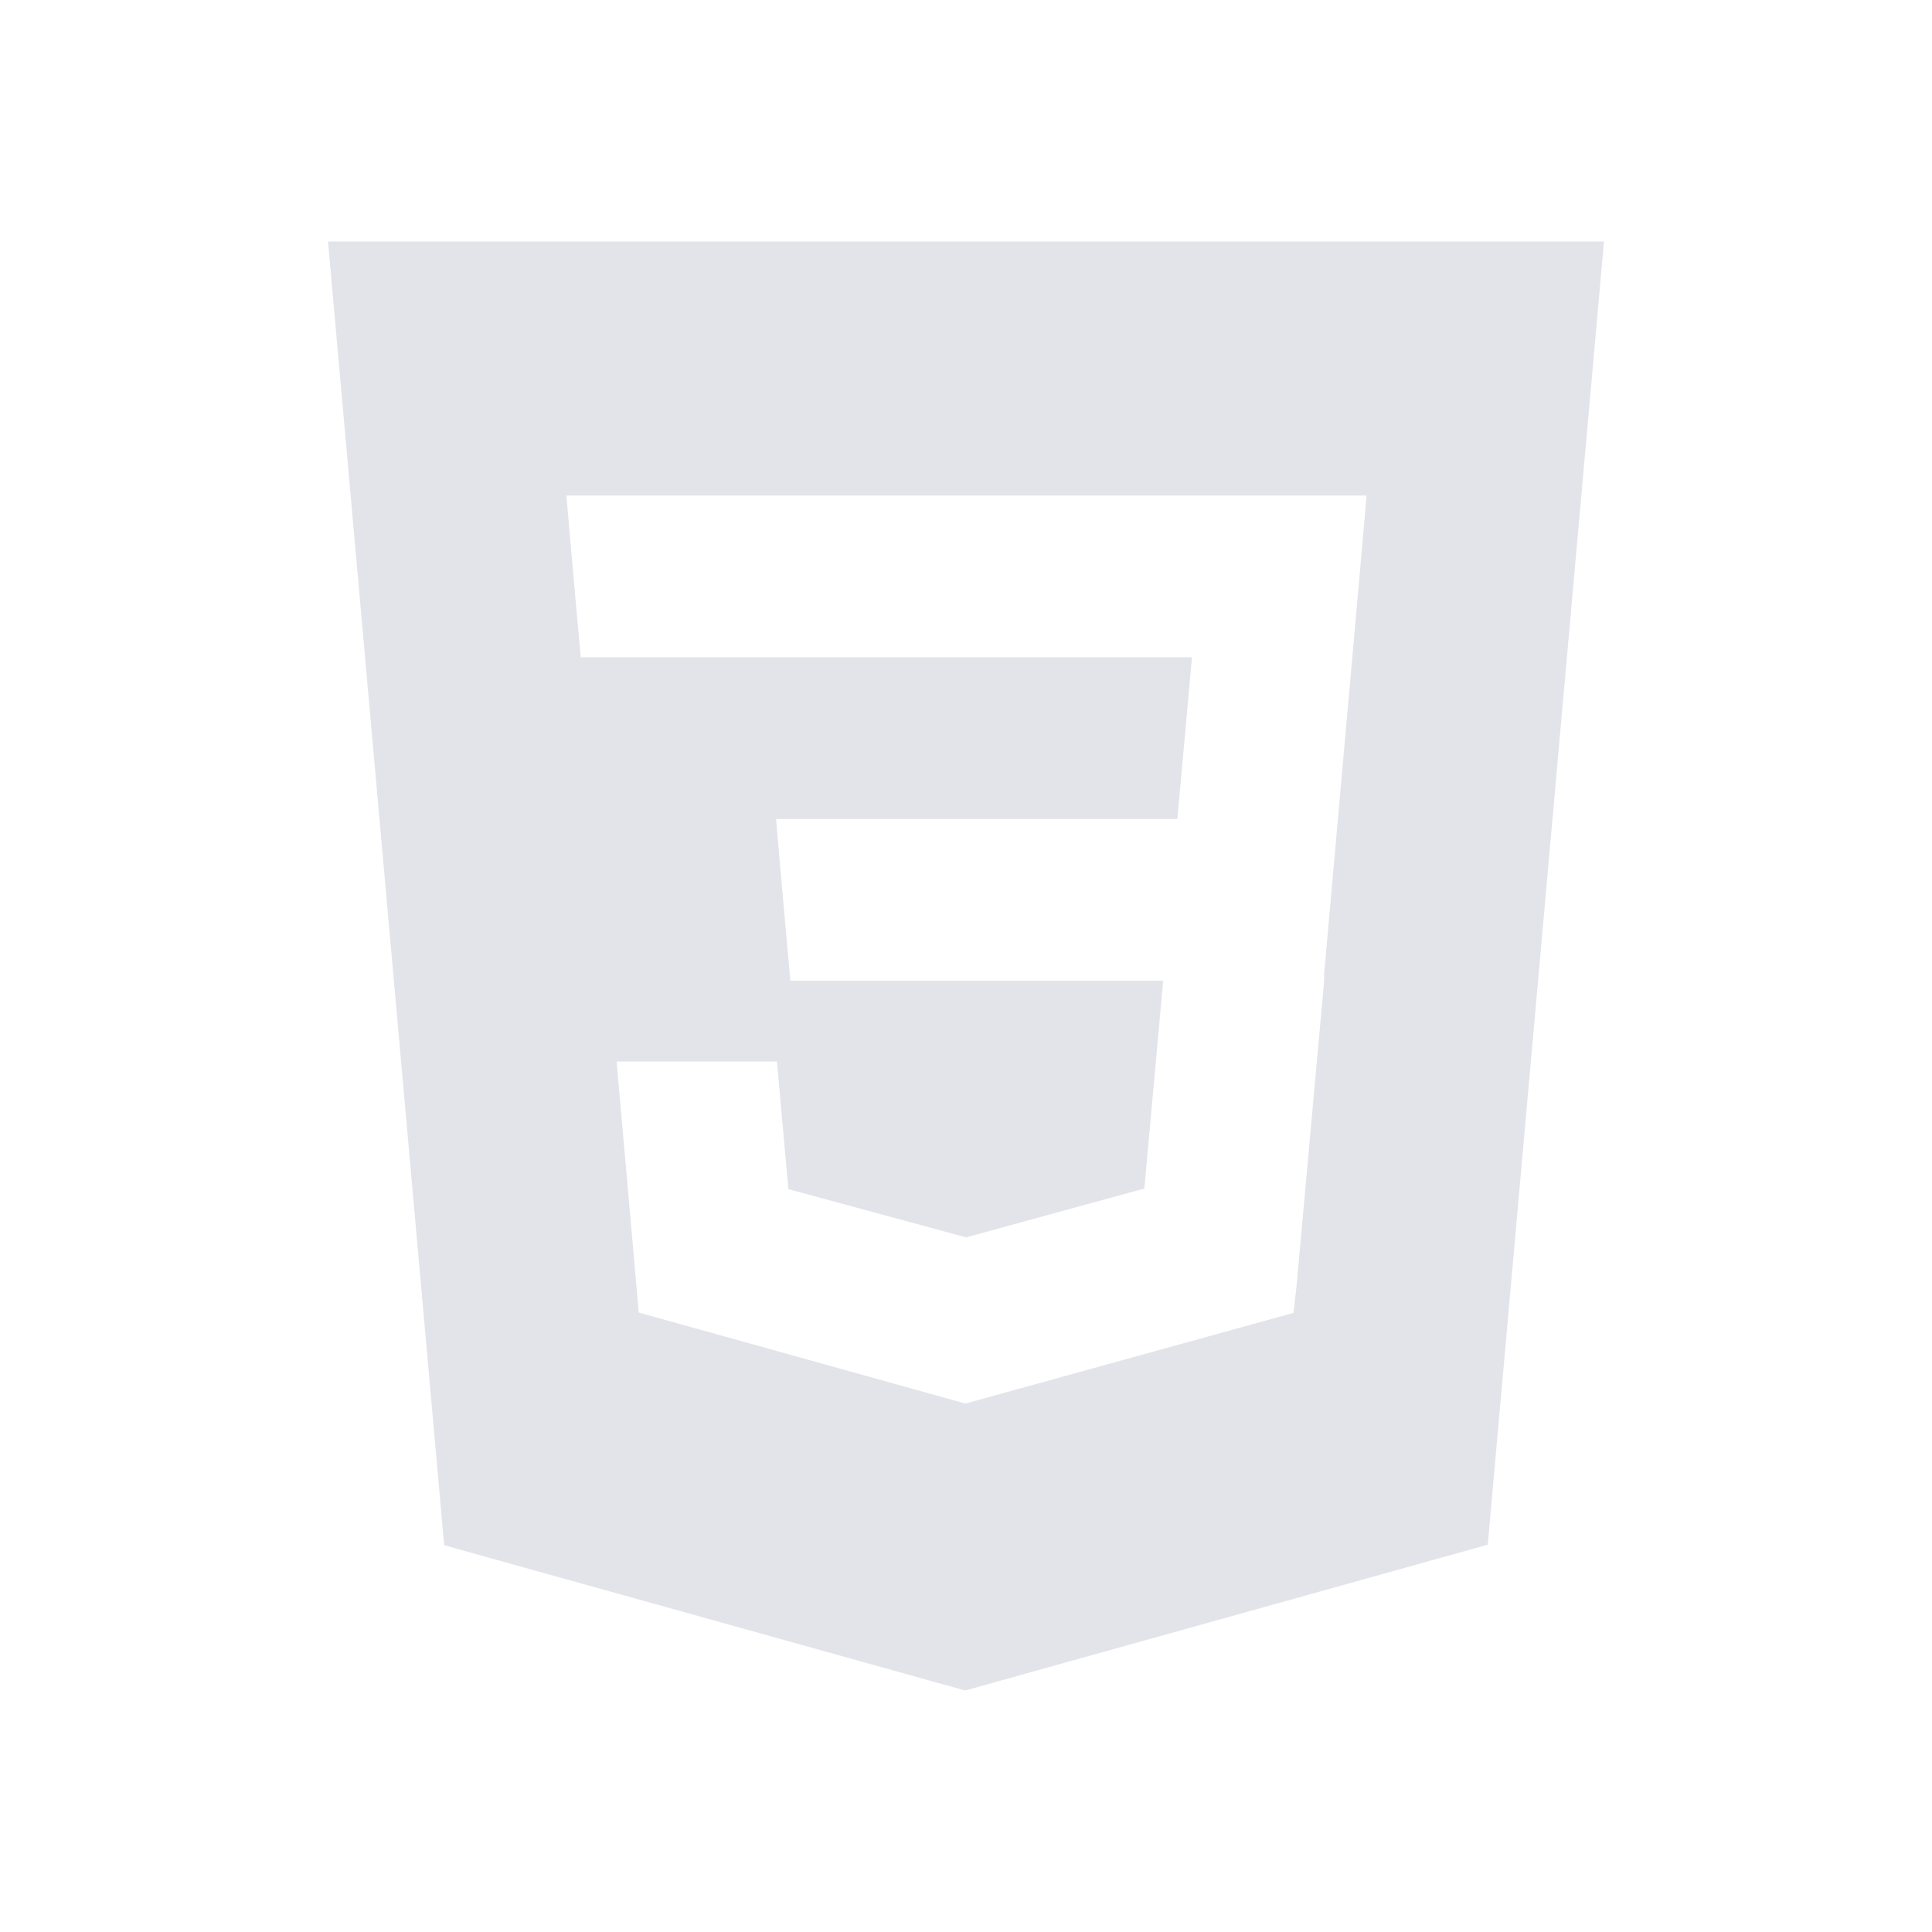
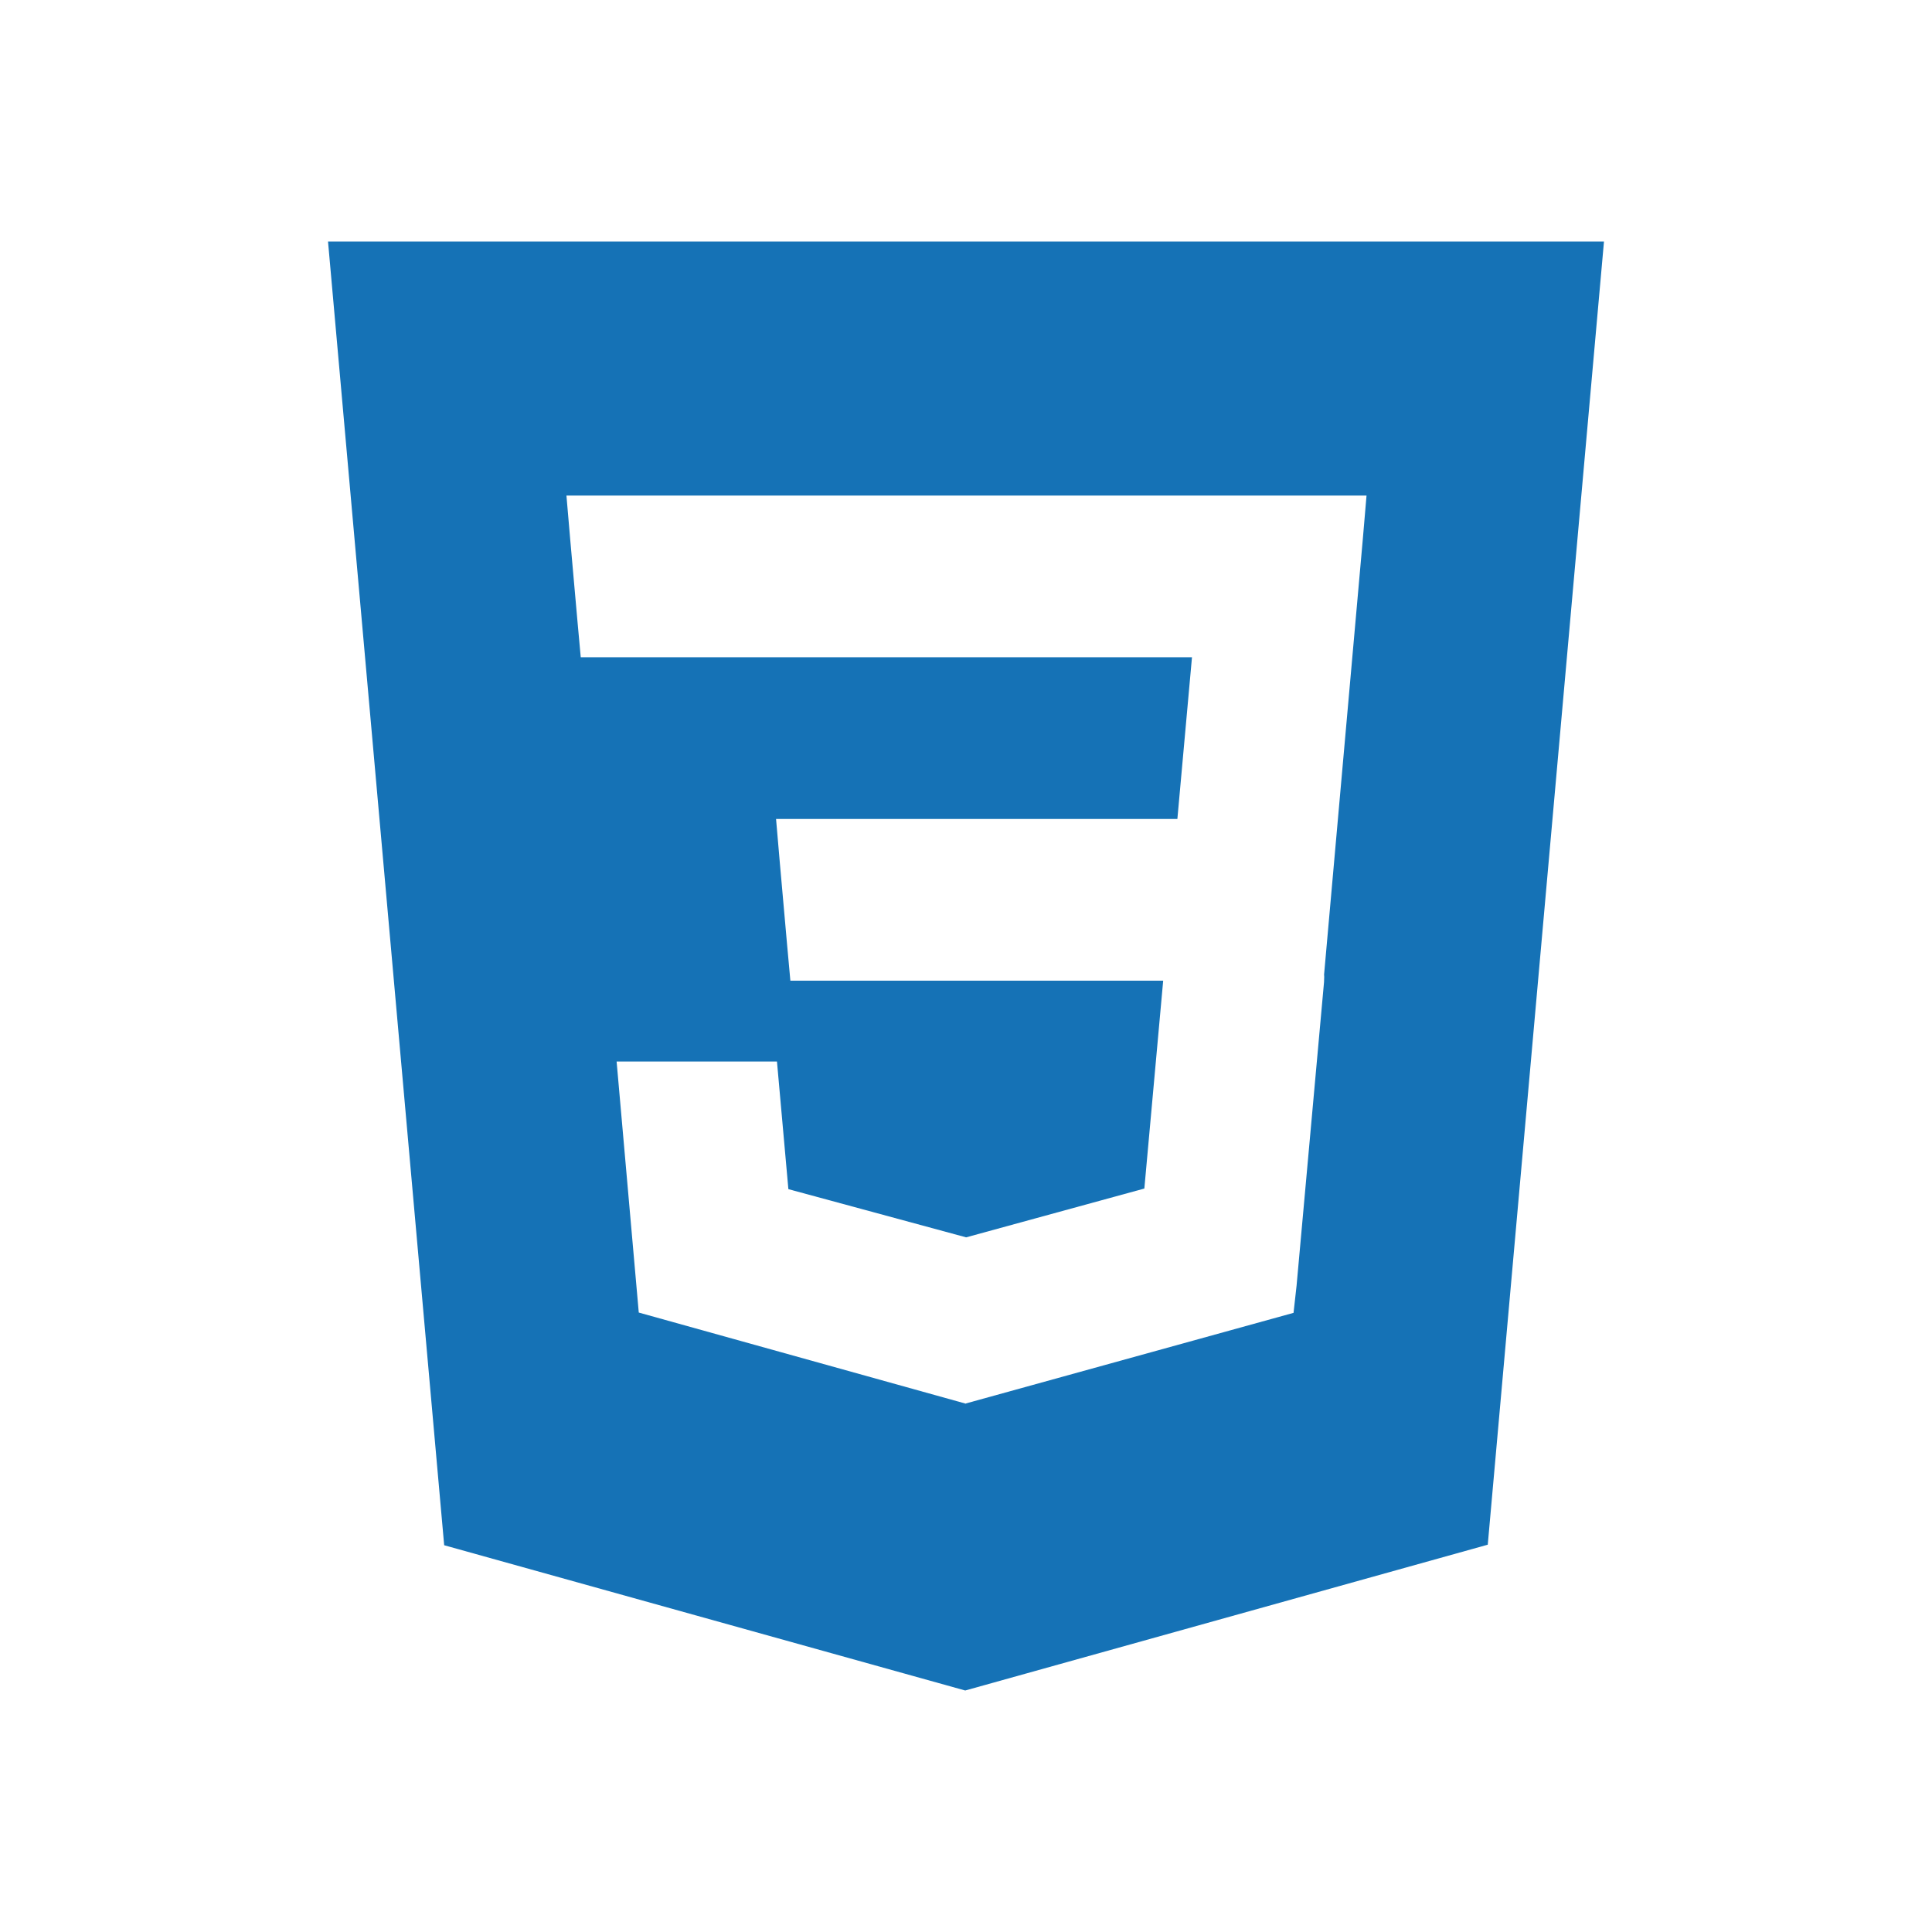
<svg xmlns="http://www.w3.org/2000/svg" width="32" height="32" viewBox="0 0 32 32" fill="none">
-   <path d="M5.433 4L7.357 25.594L15.987 28L24.642 25.585L26.567 4H5.433ZM22.571 8.947L21.931 16.141L21.933 16.18L21.93 16.269V16.268L21.475 21.298L21.425 21.745L16 23.245L15.996 23.249L10.58 21.74L10.213 17.582H12.869L13.058 19.696L16.001 20.494L16 20.495V20.495L18.954 19.686L19.266 16.243H13.091L13.038 15.661L12.917 14.297L12.854 13.565H19.501L19.743 10.886H9.619L9.566 10.305L9.445 8.941L9.382 8.208H22.634L22.571 8.947Z" fill="#E2E4E9" />
+   <path d="M5.433 4L7.357 25.594L15.987 28L24.642 25.585L26.567 4H5.433ZM22.571 8.947L21.931 16.141L21.933 16.18L21.93 16.269V16.268L21.475 21.298L21.425 21.745L16 23.245L15.996 23.249L10.58 21.74L10.213 17.582H12.869L13.058 19.696L16.001 20.494L16 20.495V20.495L18.954 19.686L19.266 16.243H13.091L13.038 15.661L12.917 14.297L12.854 13.565H19.501L19.743 10.886H9.619L9.566 10.305L9.445 8.941L9.382 8.208H22.634L22.571 8.947Z" fill="#1572B6" />
</svg>
